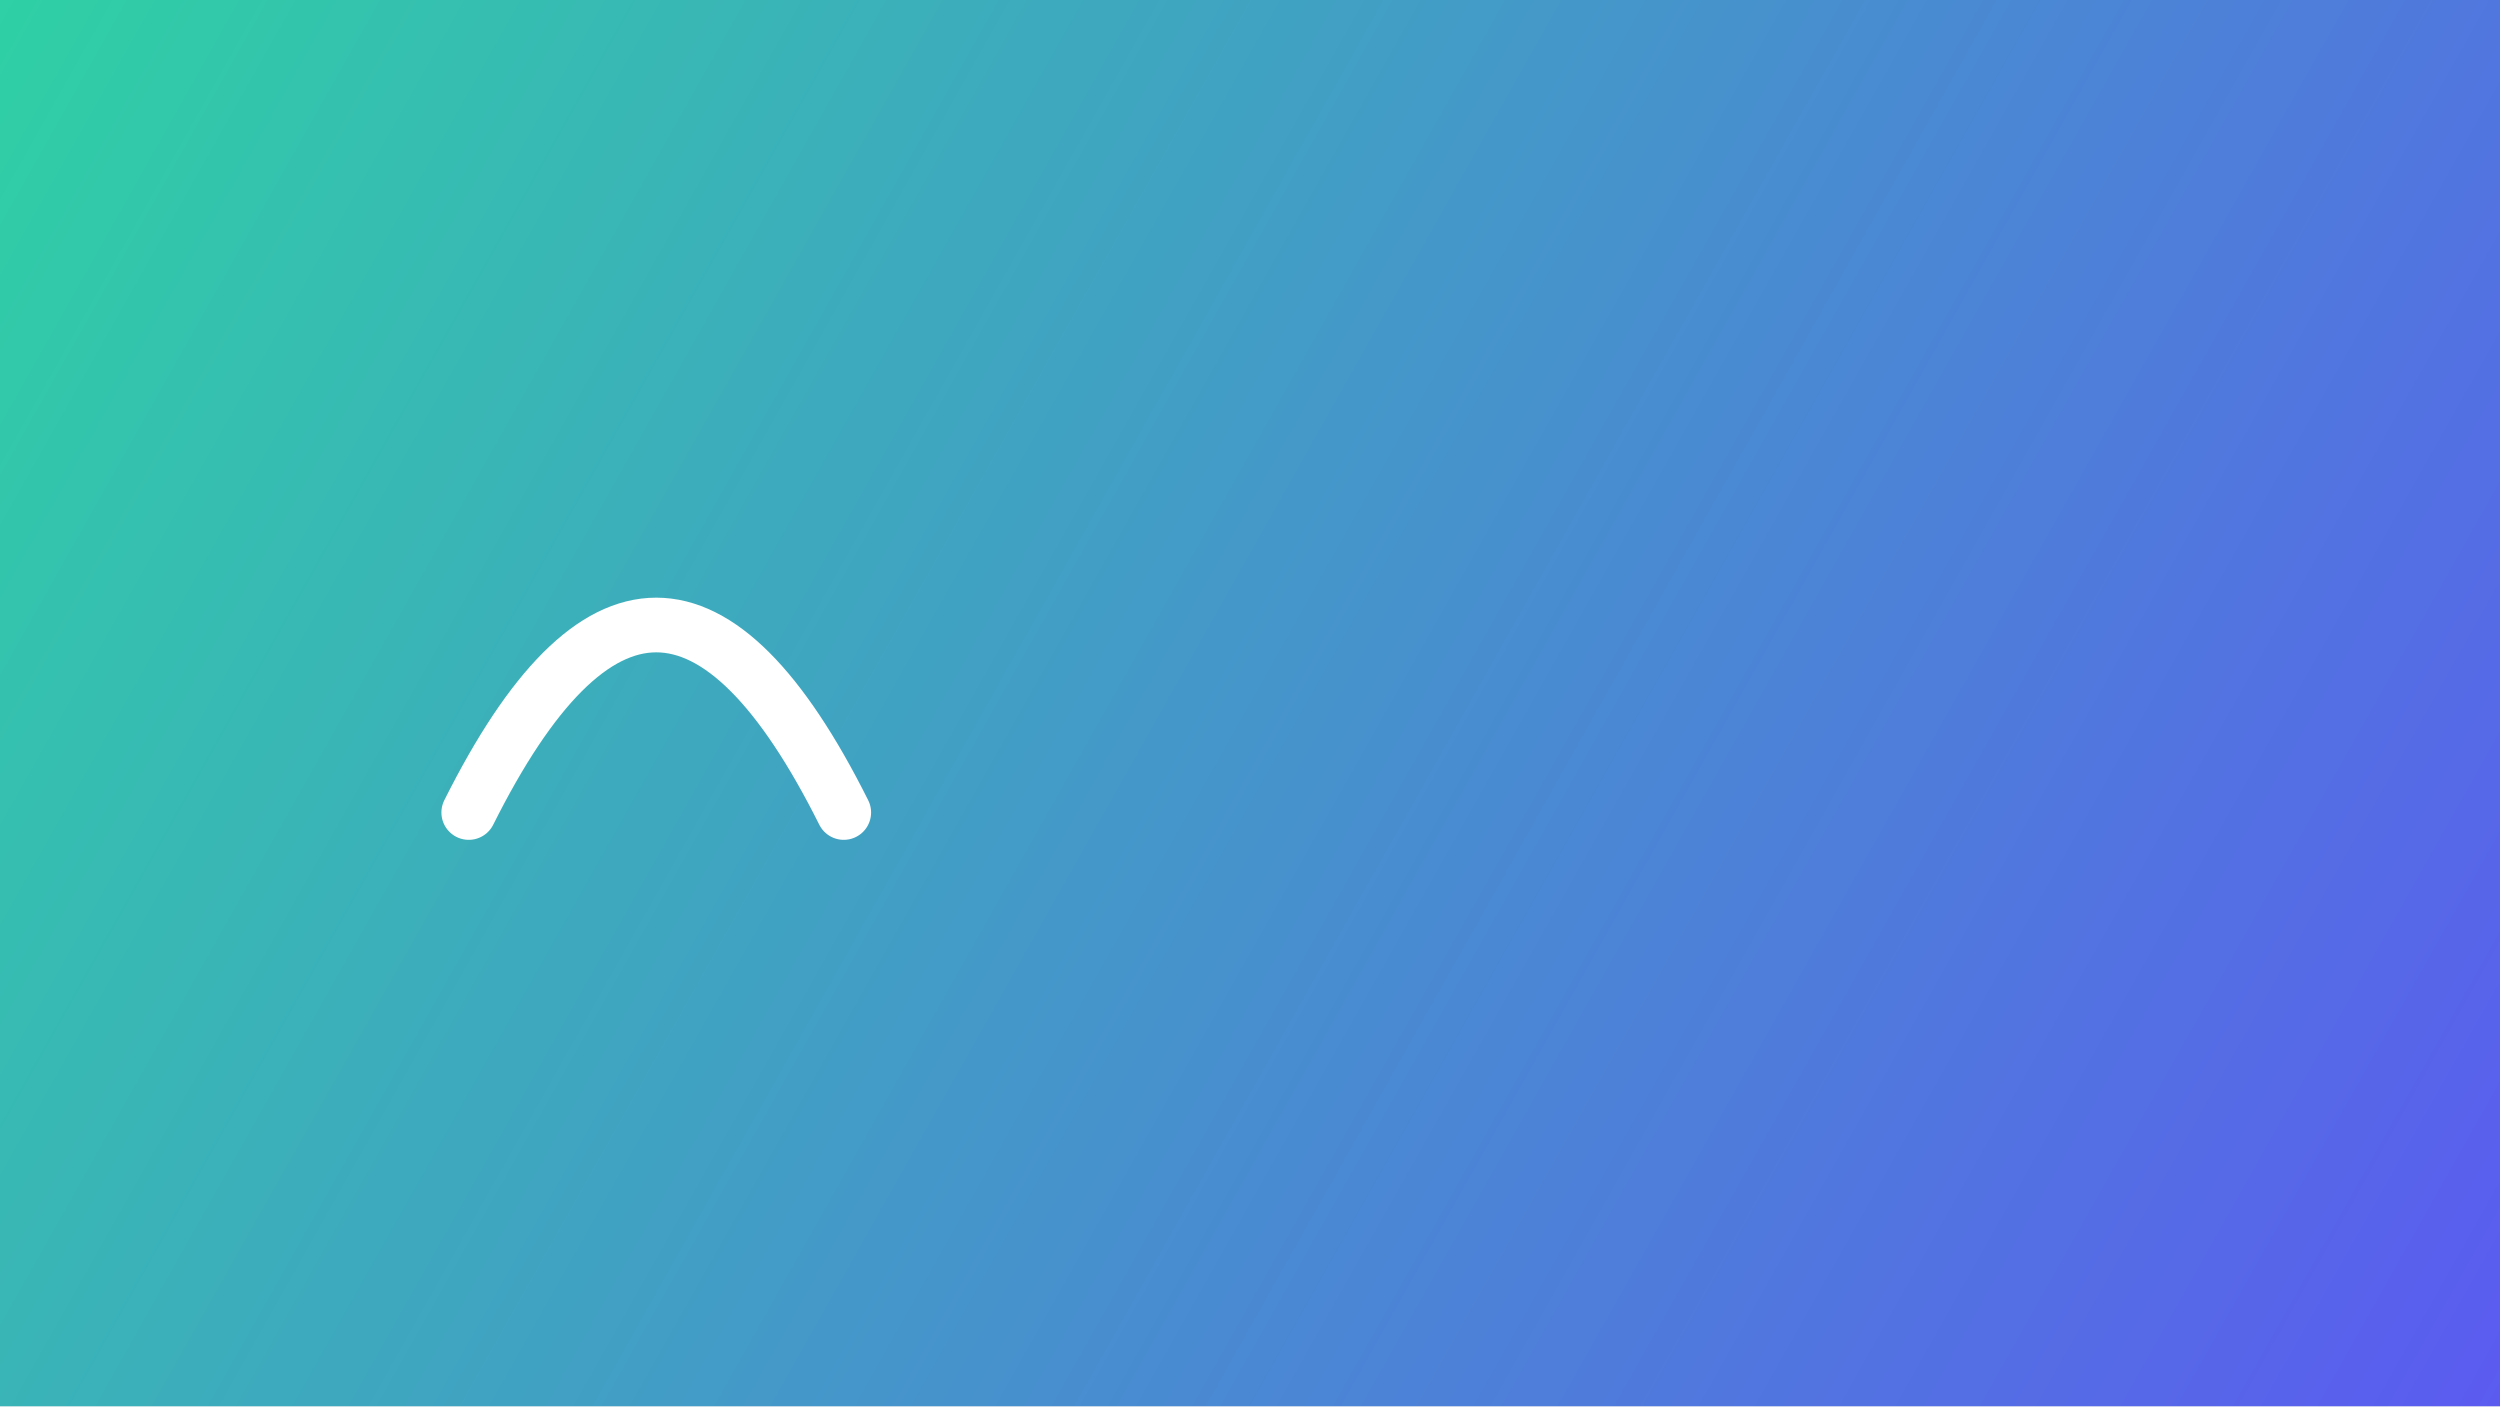
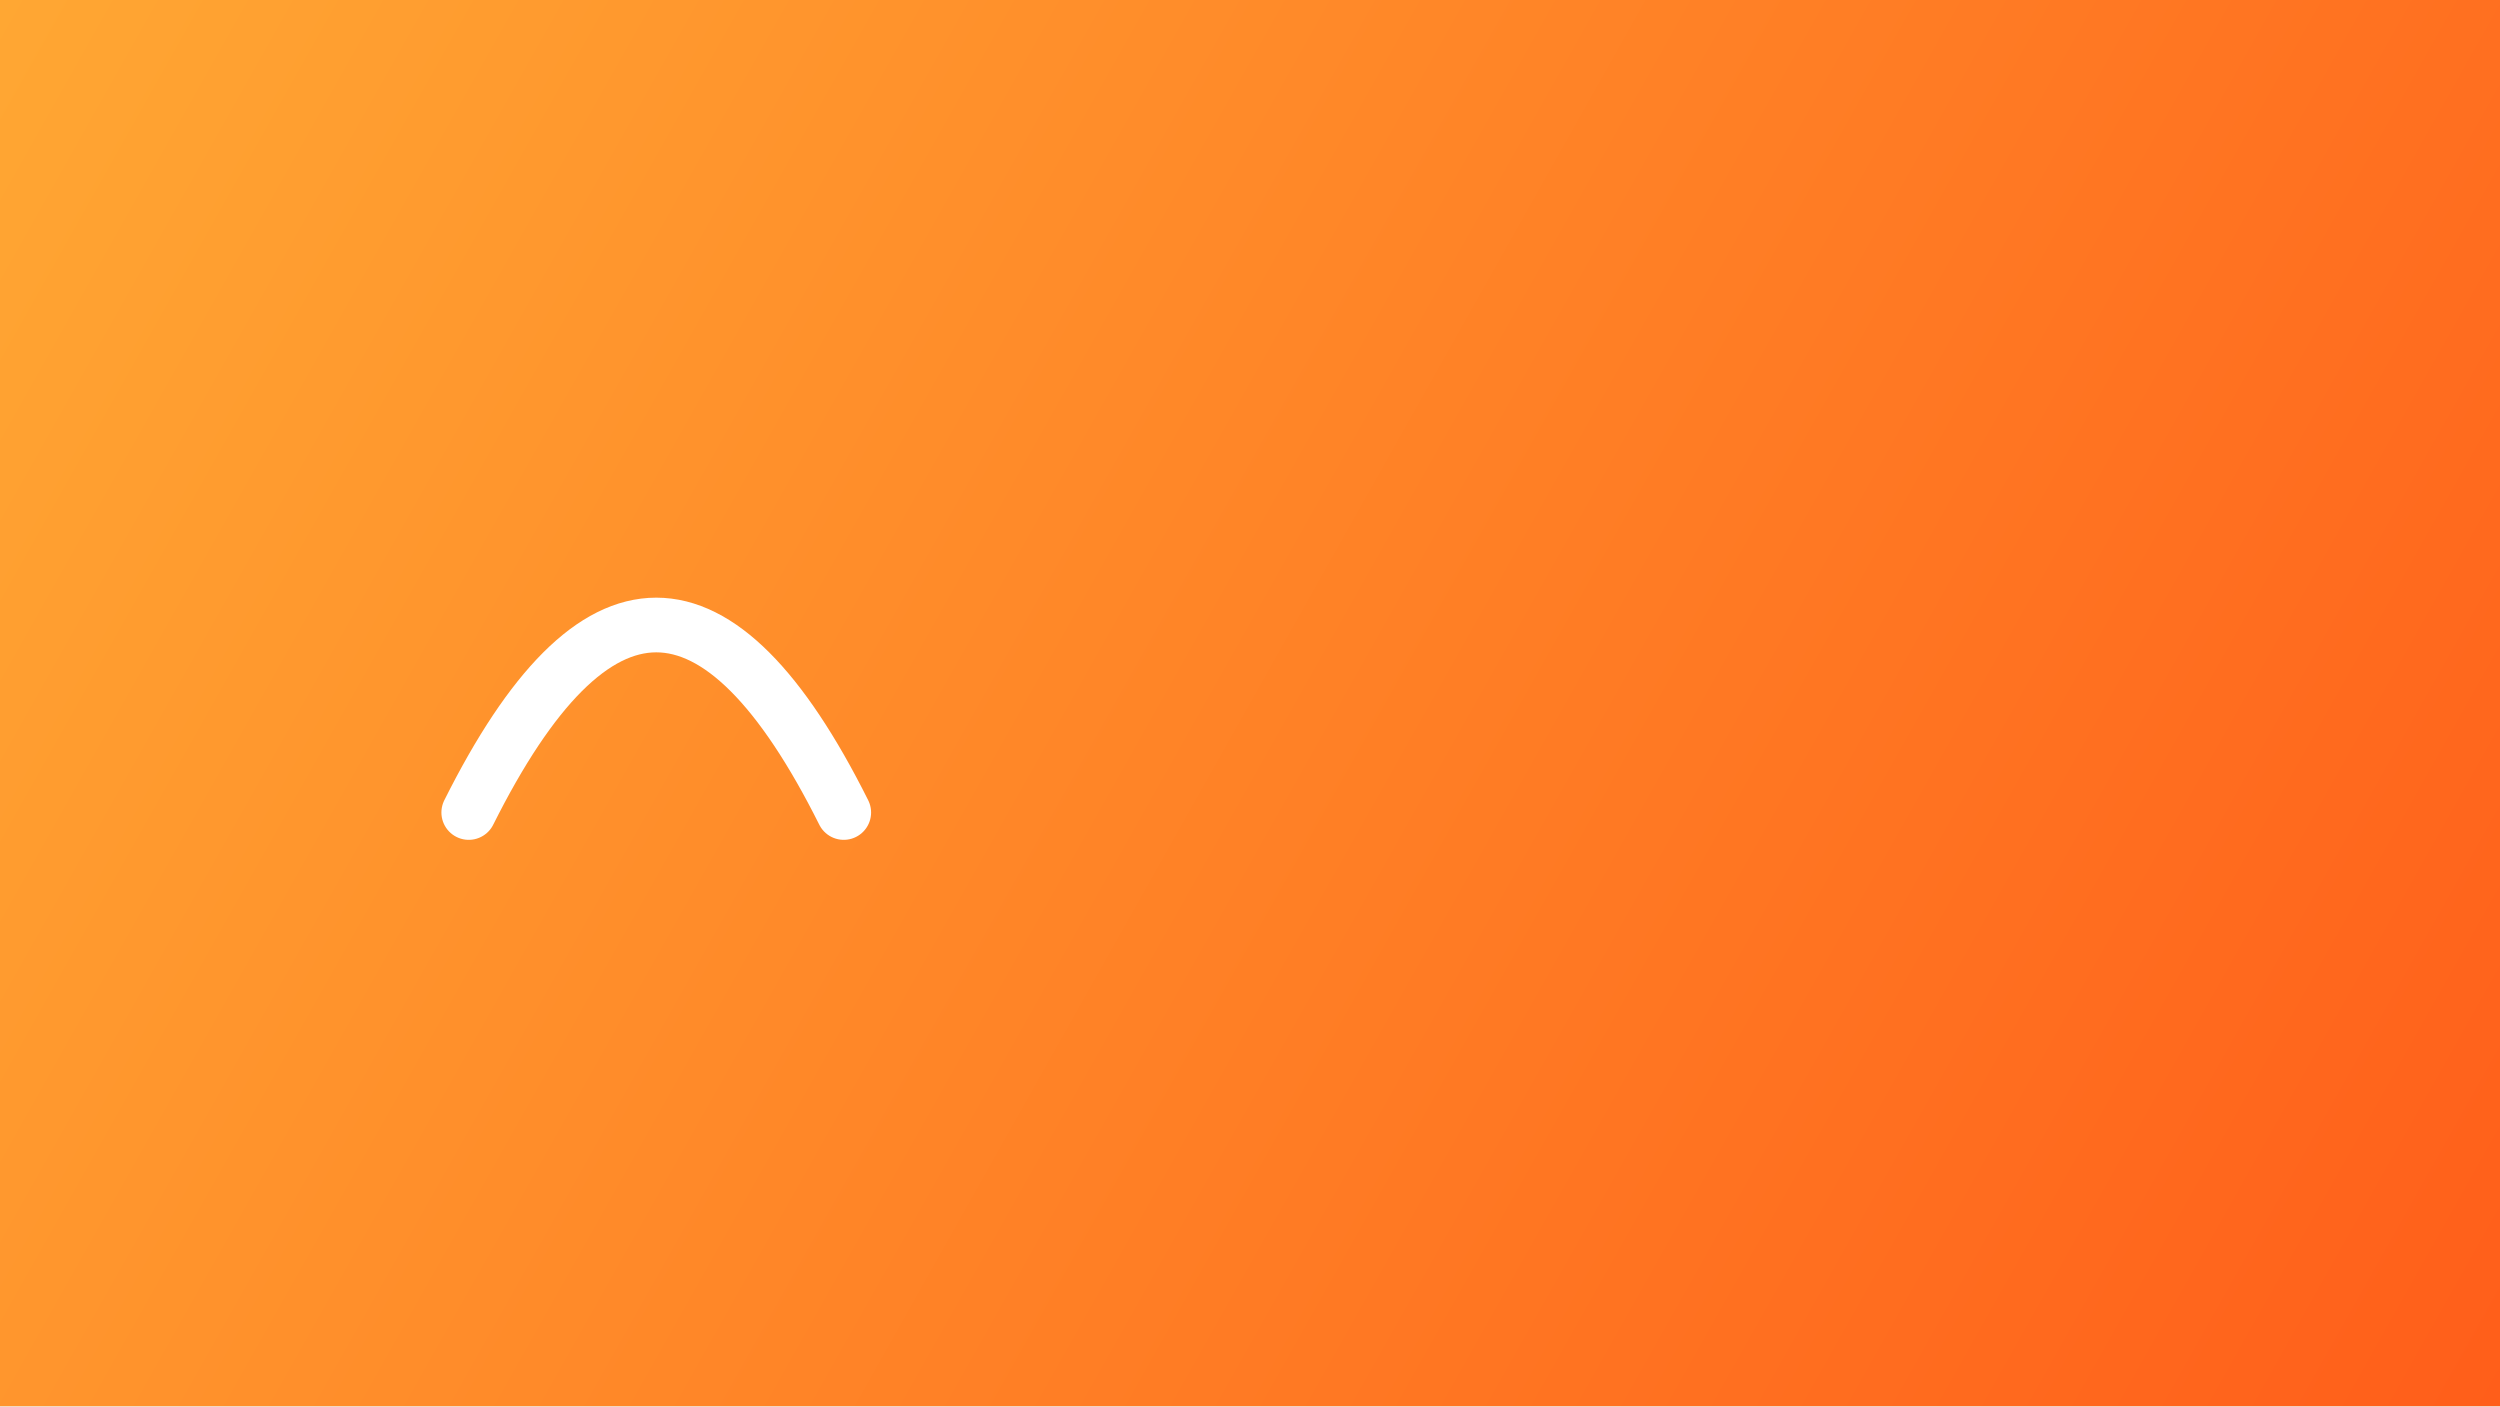
<svg xmlns="http://www.w3.org/2000/svg" viewBox="0 0 320 180">
  <defs>
    <linearGradient id="bg" x1="0" y1="0" x2="320" y2="180" gradientUnits="userSpaceOnUse">
-       <stop offset="0" stop-color="#2FD0A5" />
-       <stop offset="1" stop-color="#5B5BF0" />
+       <stop offset="0" stop-color="#ffa733" />
+       <stop offset="1" stop-color="#ff5e1a" />
    </linearGradient>
  </defs>
  <rect width="320" height="180" fill="url(#bg)" />
  <path d="M60 104c8-16 16-24 24-24s16 8 24 24" fill="none" stroke="#FFFFFF" stroke-width="7" stroke-linecap="round" />
</svg>
